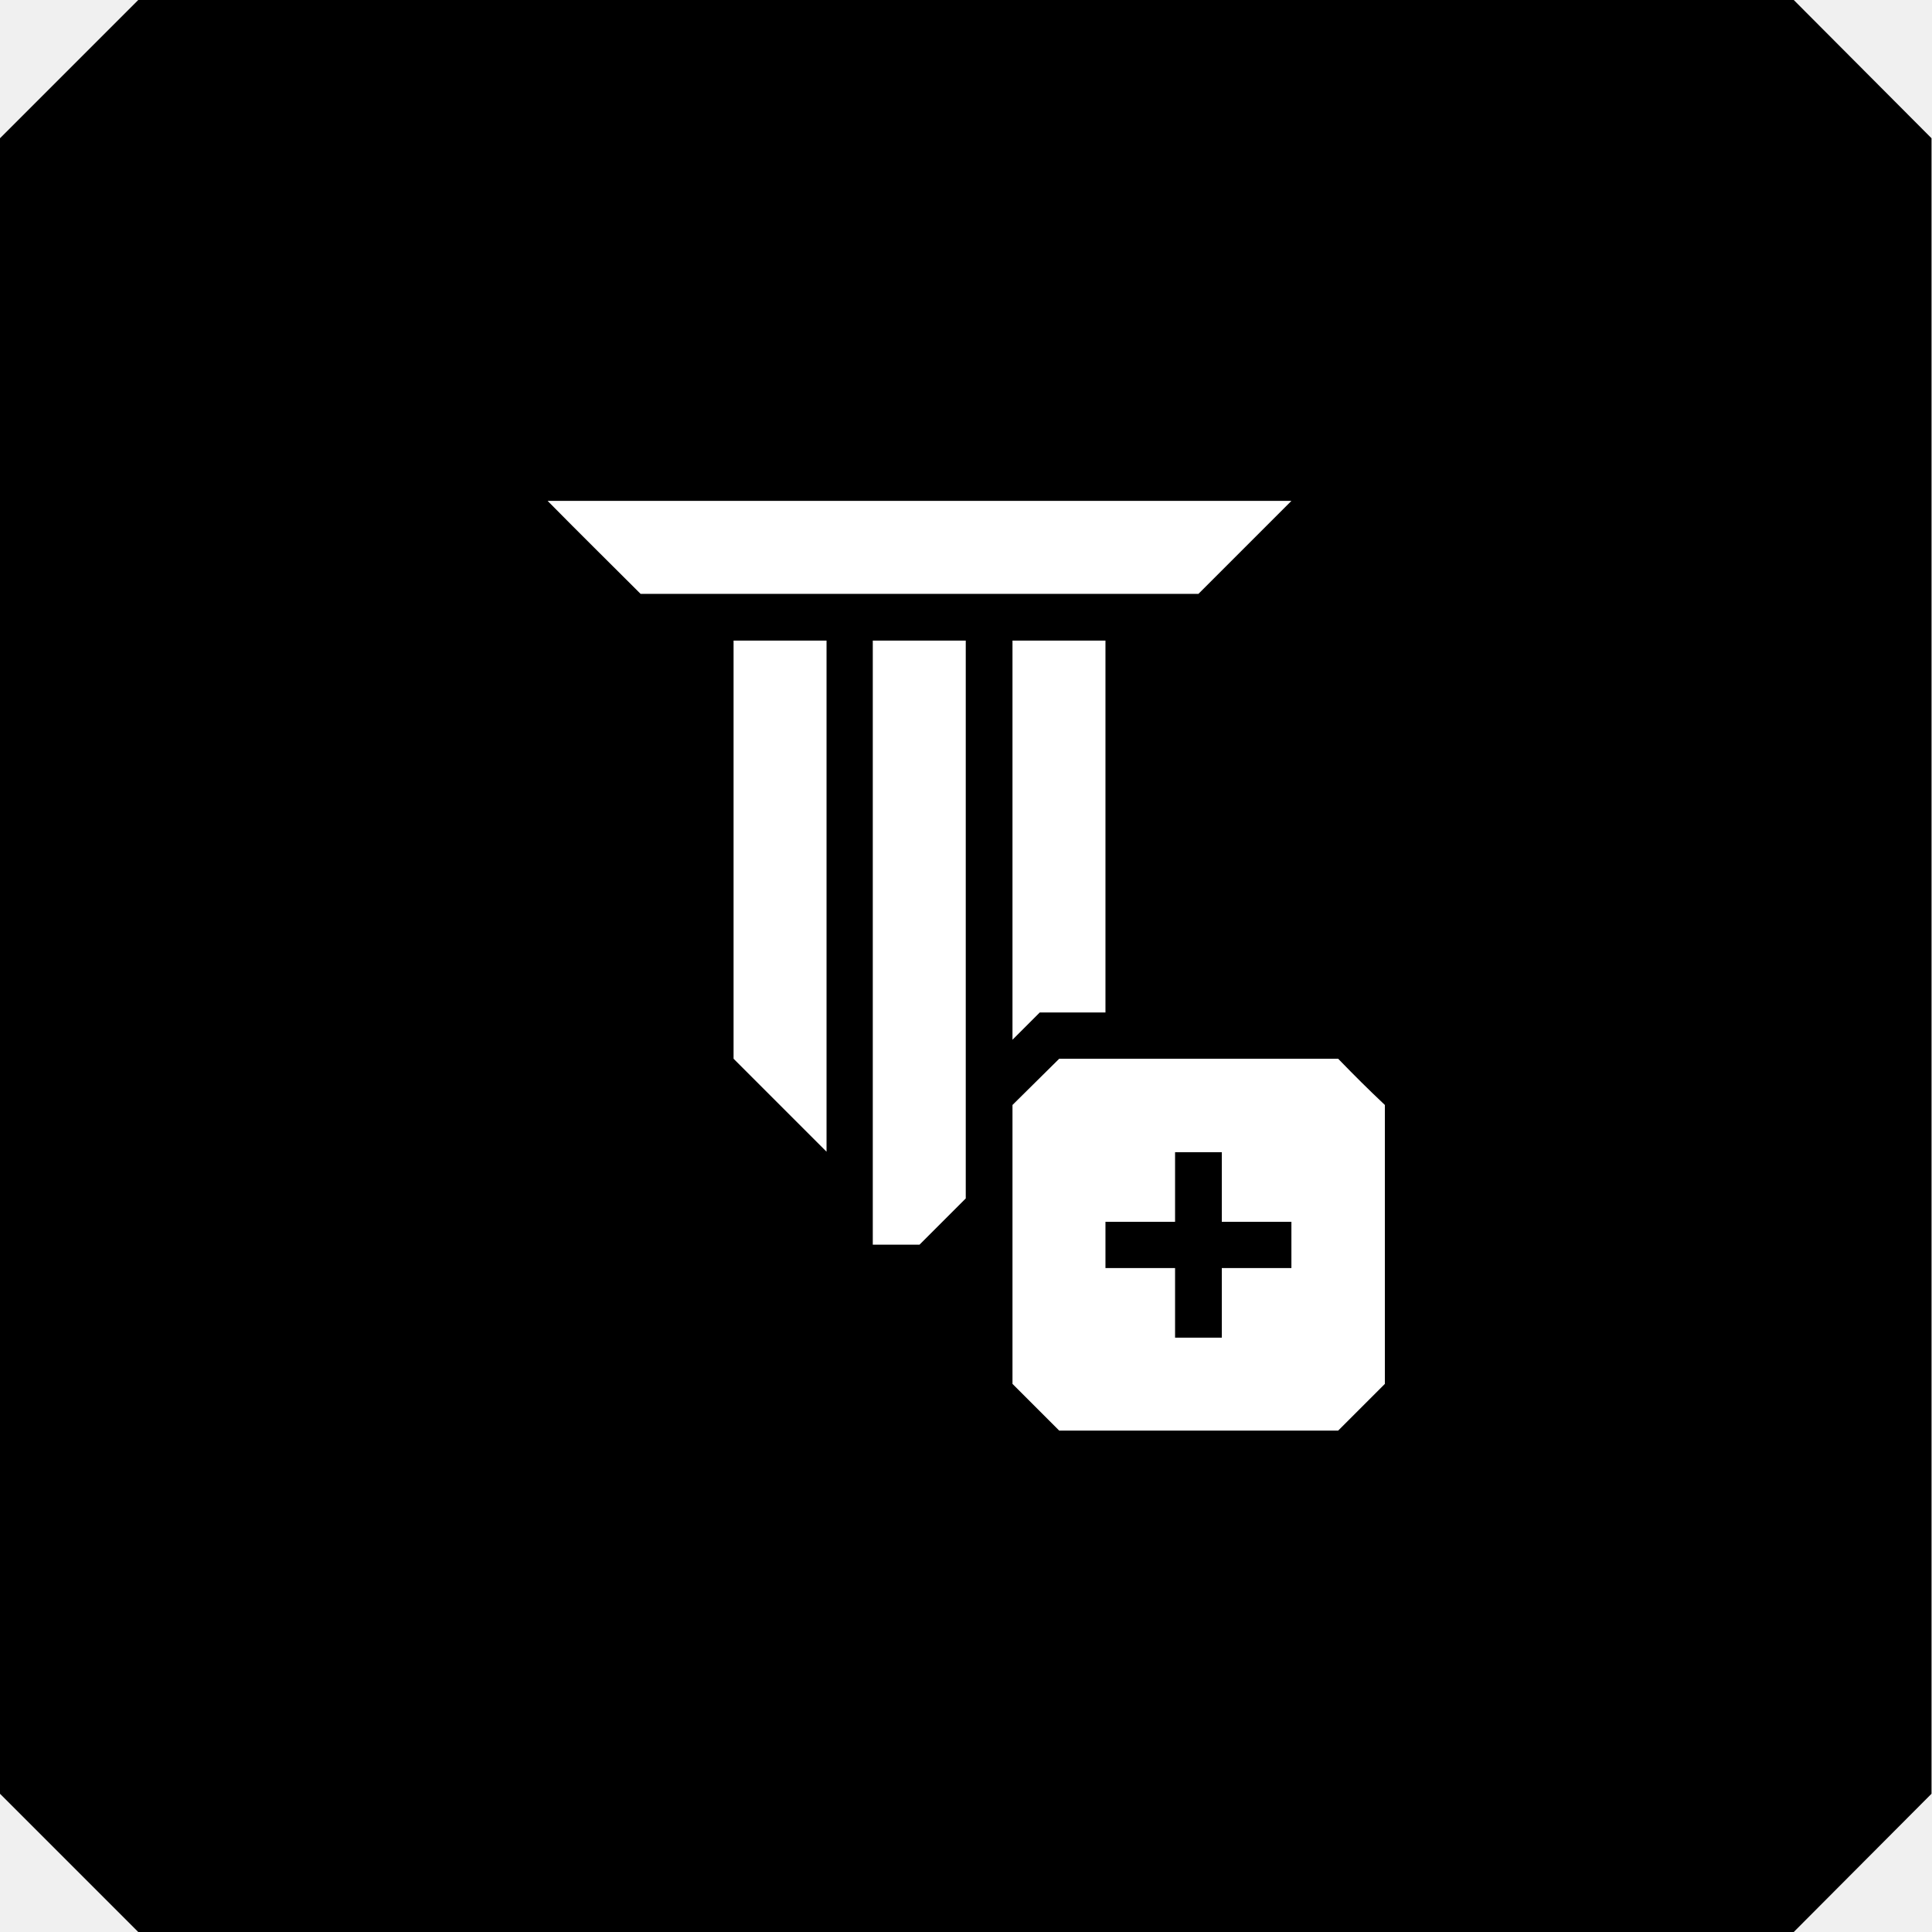
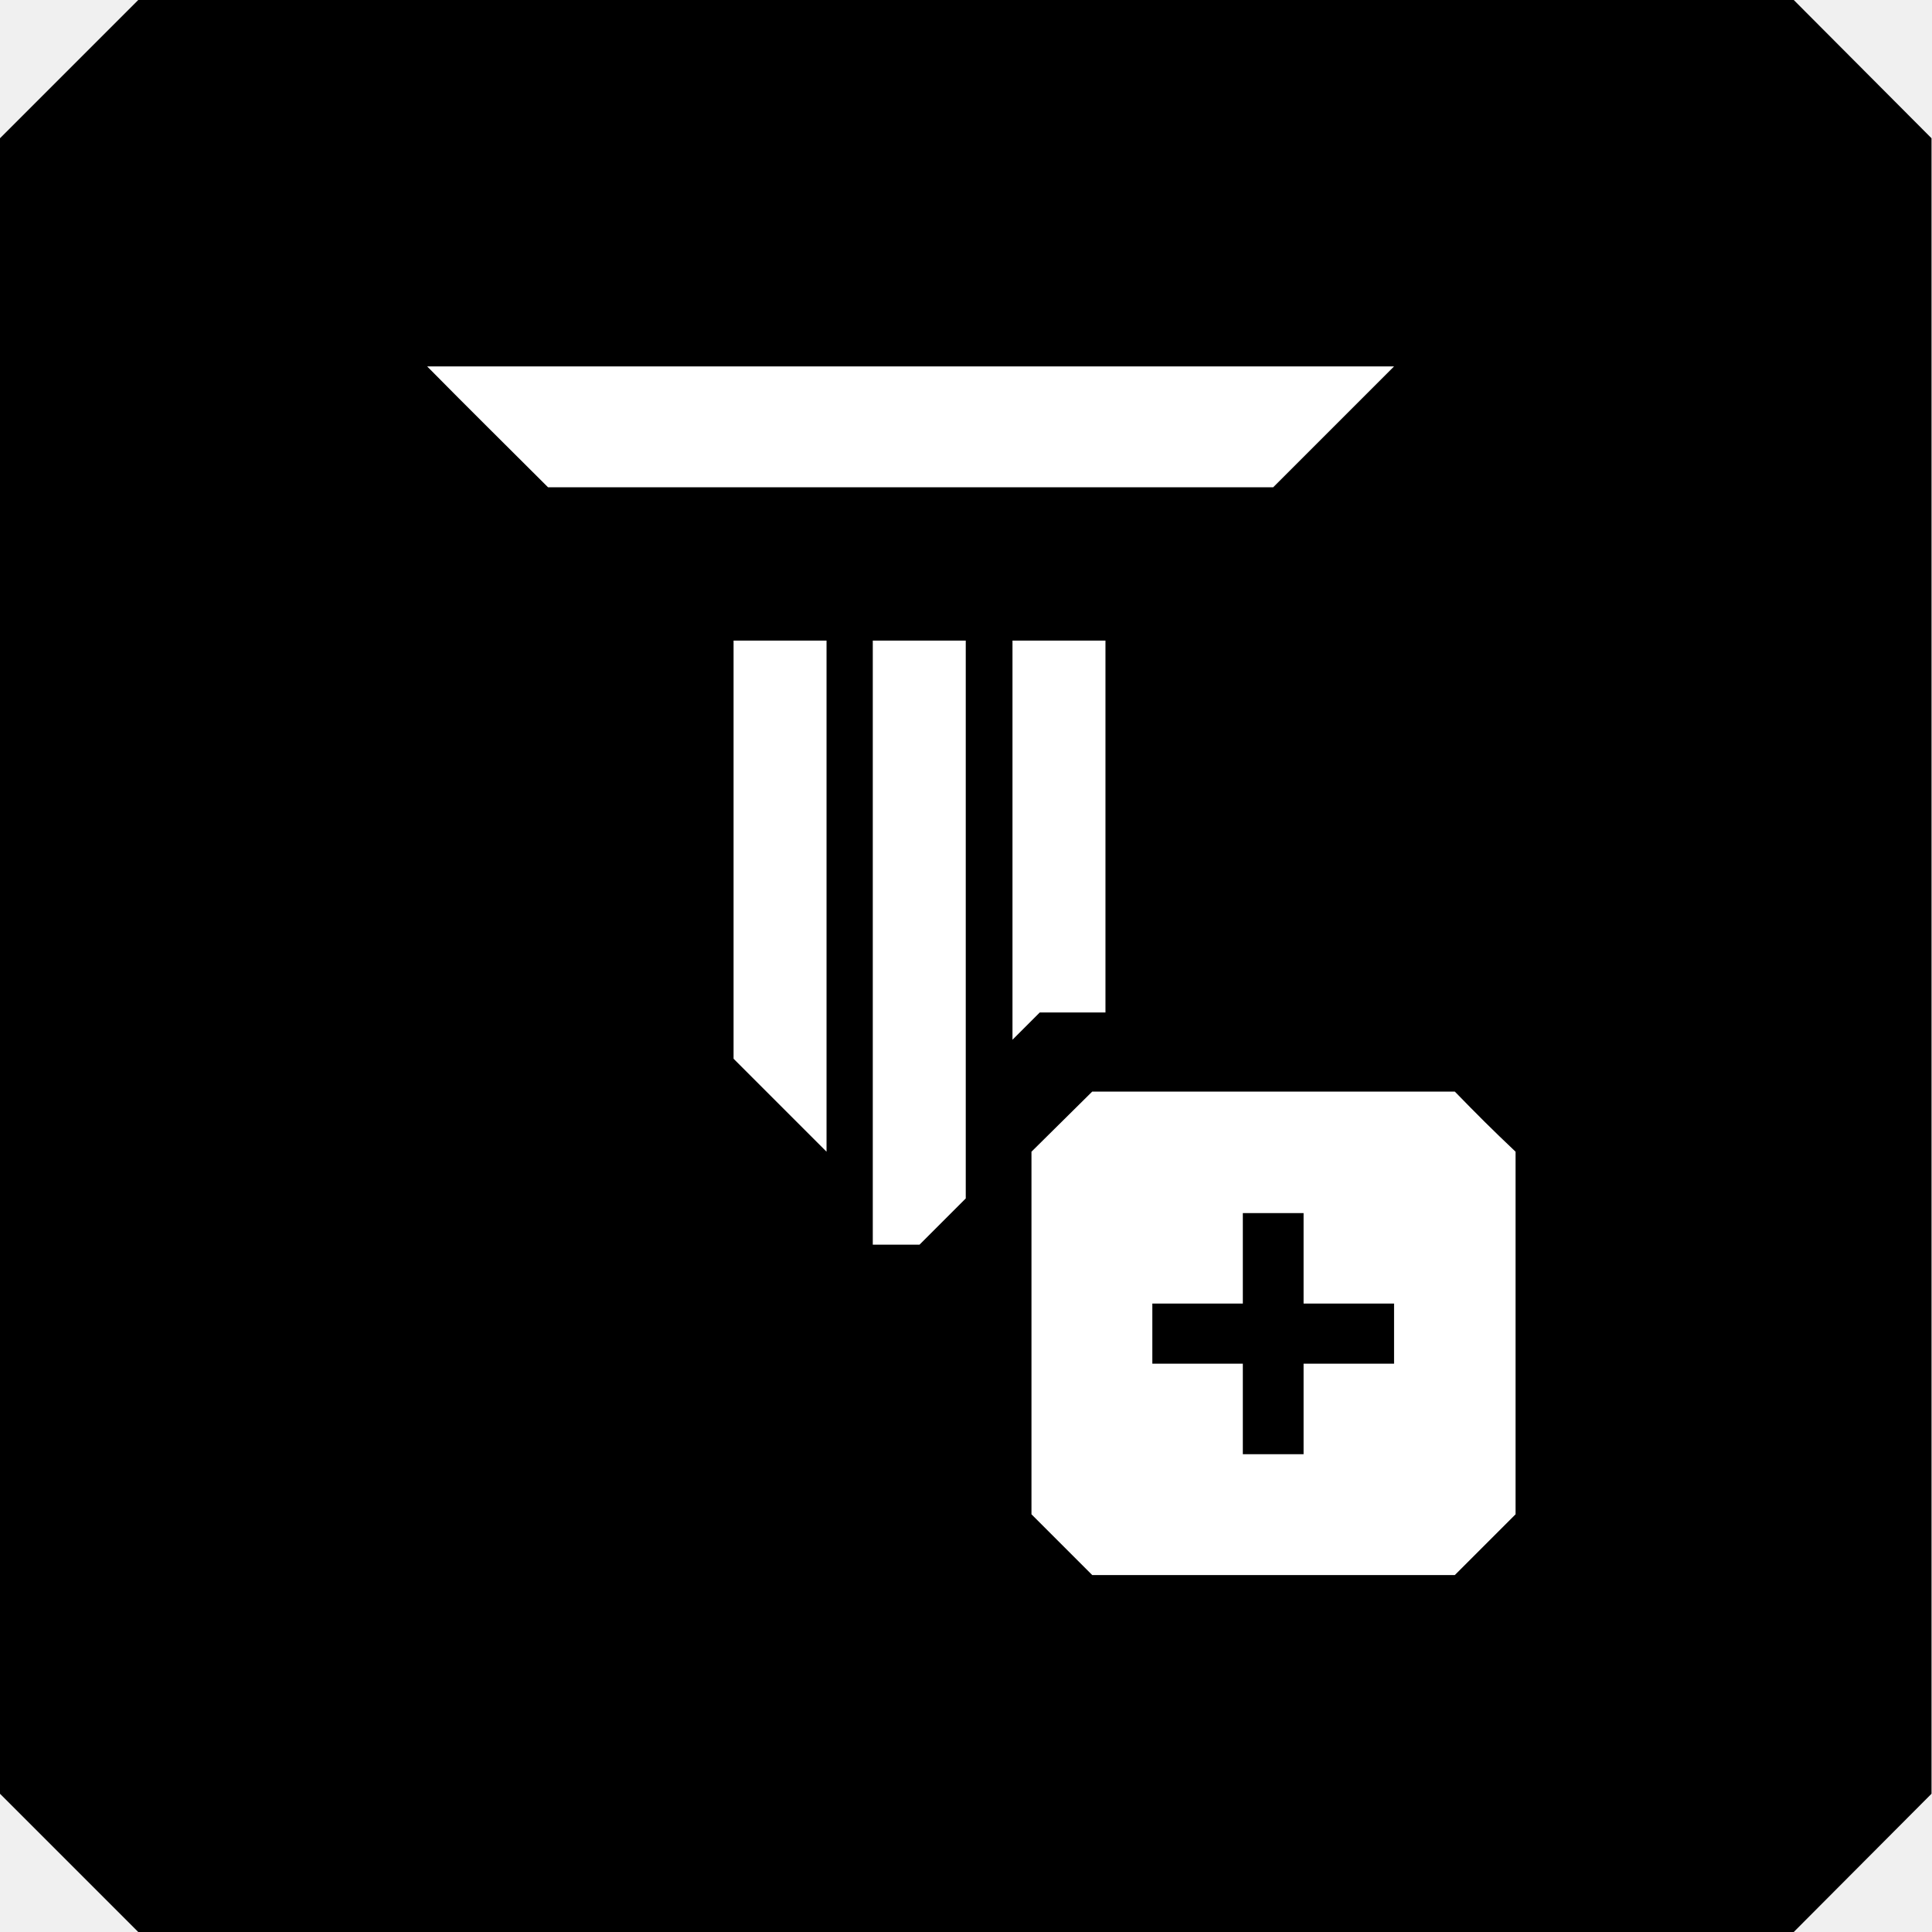
<svg xmlns="http://www.w3.org/2000/svg" xmlns:xlink="http://www.w3.org/1999/xlink" version="1.1" id="Layer_1" x="0px" y="0px" viewBox="0 0 39.68 39.69" style="enable-background:new 0 0 39.68 39.69;" xml:space="preserve">
  <style type="text/css">
	.st0{fill:#FFFFFF;}
	.st1{clip-path:url(#SVGID_00000159466338558754418660000003886965147884781983_);fill:#FFFFFF;}
</style>
  <polygon points="2.84,0 0,2.84 0,36.85 2.84,39.69 36.85,39.69 39.68,36.85 39.68,2.84 36.85,0 " />
  <polygon class="st0" points="19.84,13.16 19.84,24.62 18.89,25.57 17.93,25.57 17.93,13.16 " />
  <polygon class="st0" points="16.98,13.16 16.98,23.66 15.07,21.75 15.07,13.16 " />
  <polygon class="st0" points="22.71,13.16 22.71,20.8 21.36,20.8 21.08,21.08 20.8,21.36 20.8,13.16 " />
-   <g>
+   <g transform="scale(1.3) translate(-4.5 -4.5)">
    <defs>
      <rect id="SVGID_1_" x="11.25" y="10.29" width="17.2" height="19.11" />
    </defs>
    <clipPath id="SVGID_00000047772306210853628750000010820436806669429913_">
      <use xlink:href="#SVGID_1_" style="overflow:visible;" />
    </clipPath>
    <path style="clip-path:url(#SVGID_00000047772306210853628750000010820436806669429913_);fill:#FFFFFF;" d="M11.25,10.29   L11.25,10.29h15.28l-1.91,1.91H13.16C12.41,11.45,11.99,11.04,11.25,10.29" />
    <path style="clip-path:url(#SVGID_00000047772306210853628750000010820436806669429913_);fill:#FFFFFF;" d="M27.49,21.75h-5.73   l-0.96,0.95v5.73c0.37,0.37,0.58,0.58,0.96,0.96h5.73l0.96-0.96v-5.73C28.07,22.34,27.86,22.13,27.49,21.75 M26.53,26.05H25.1v1.43   h-0.96v-1.43h-1.43V25.1h1.43v-1.43h0.96v1.43h1.43V26.05z" />
  </g>
</svg>
